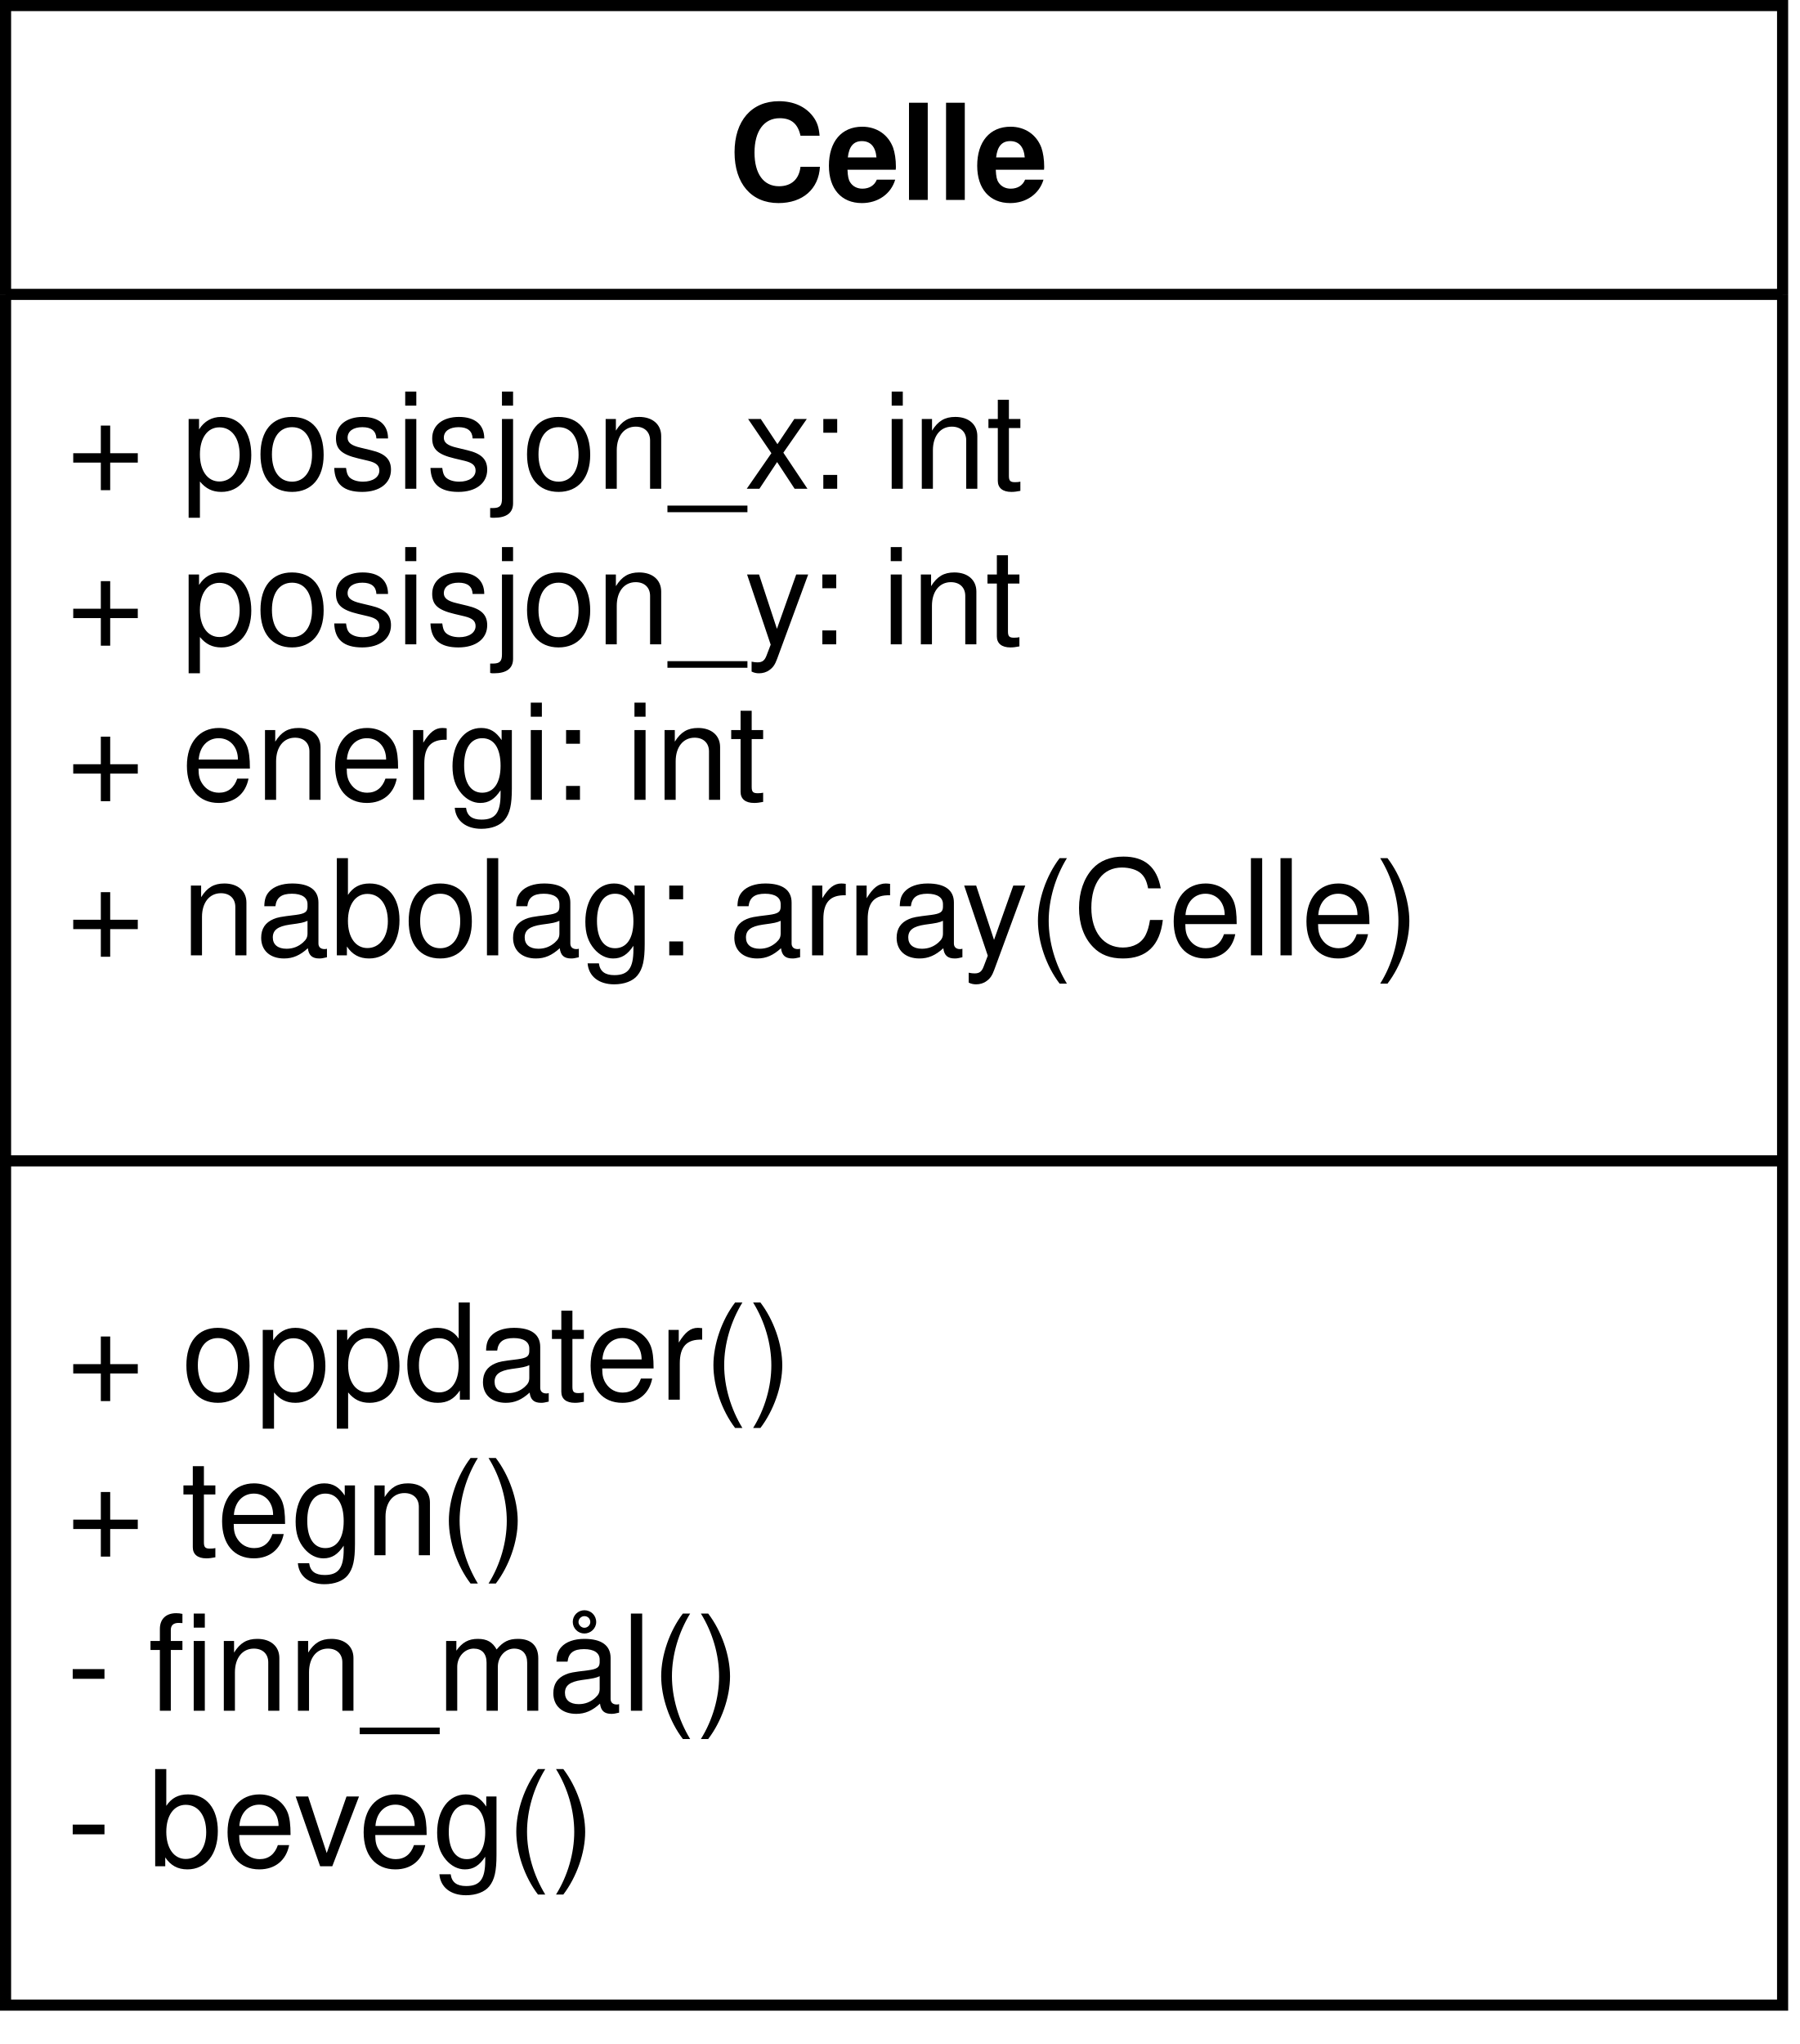
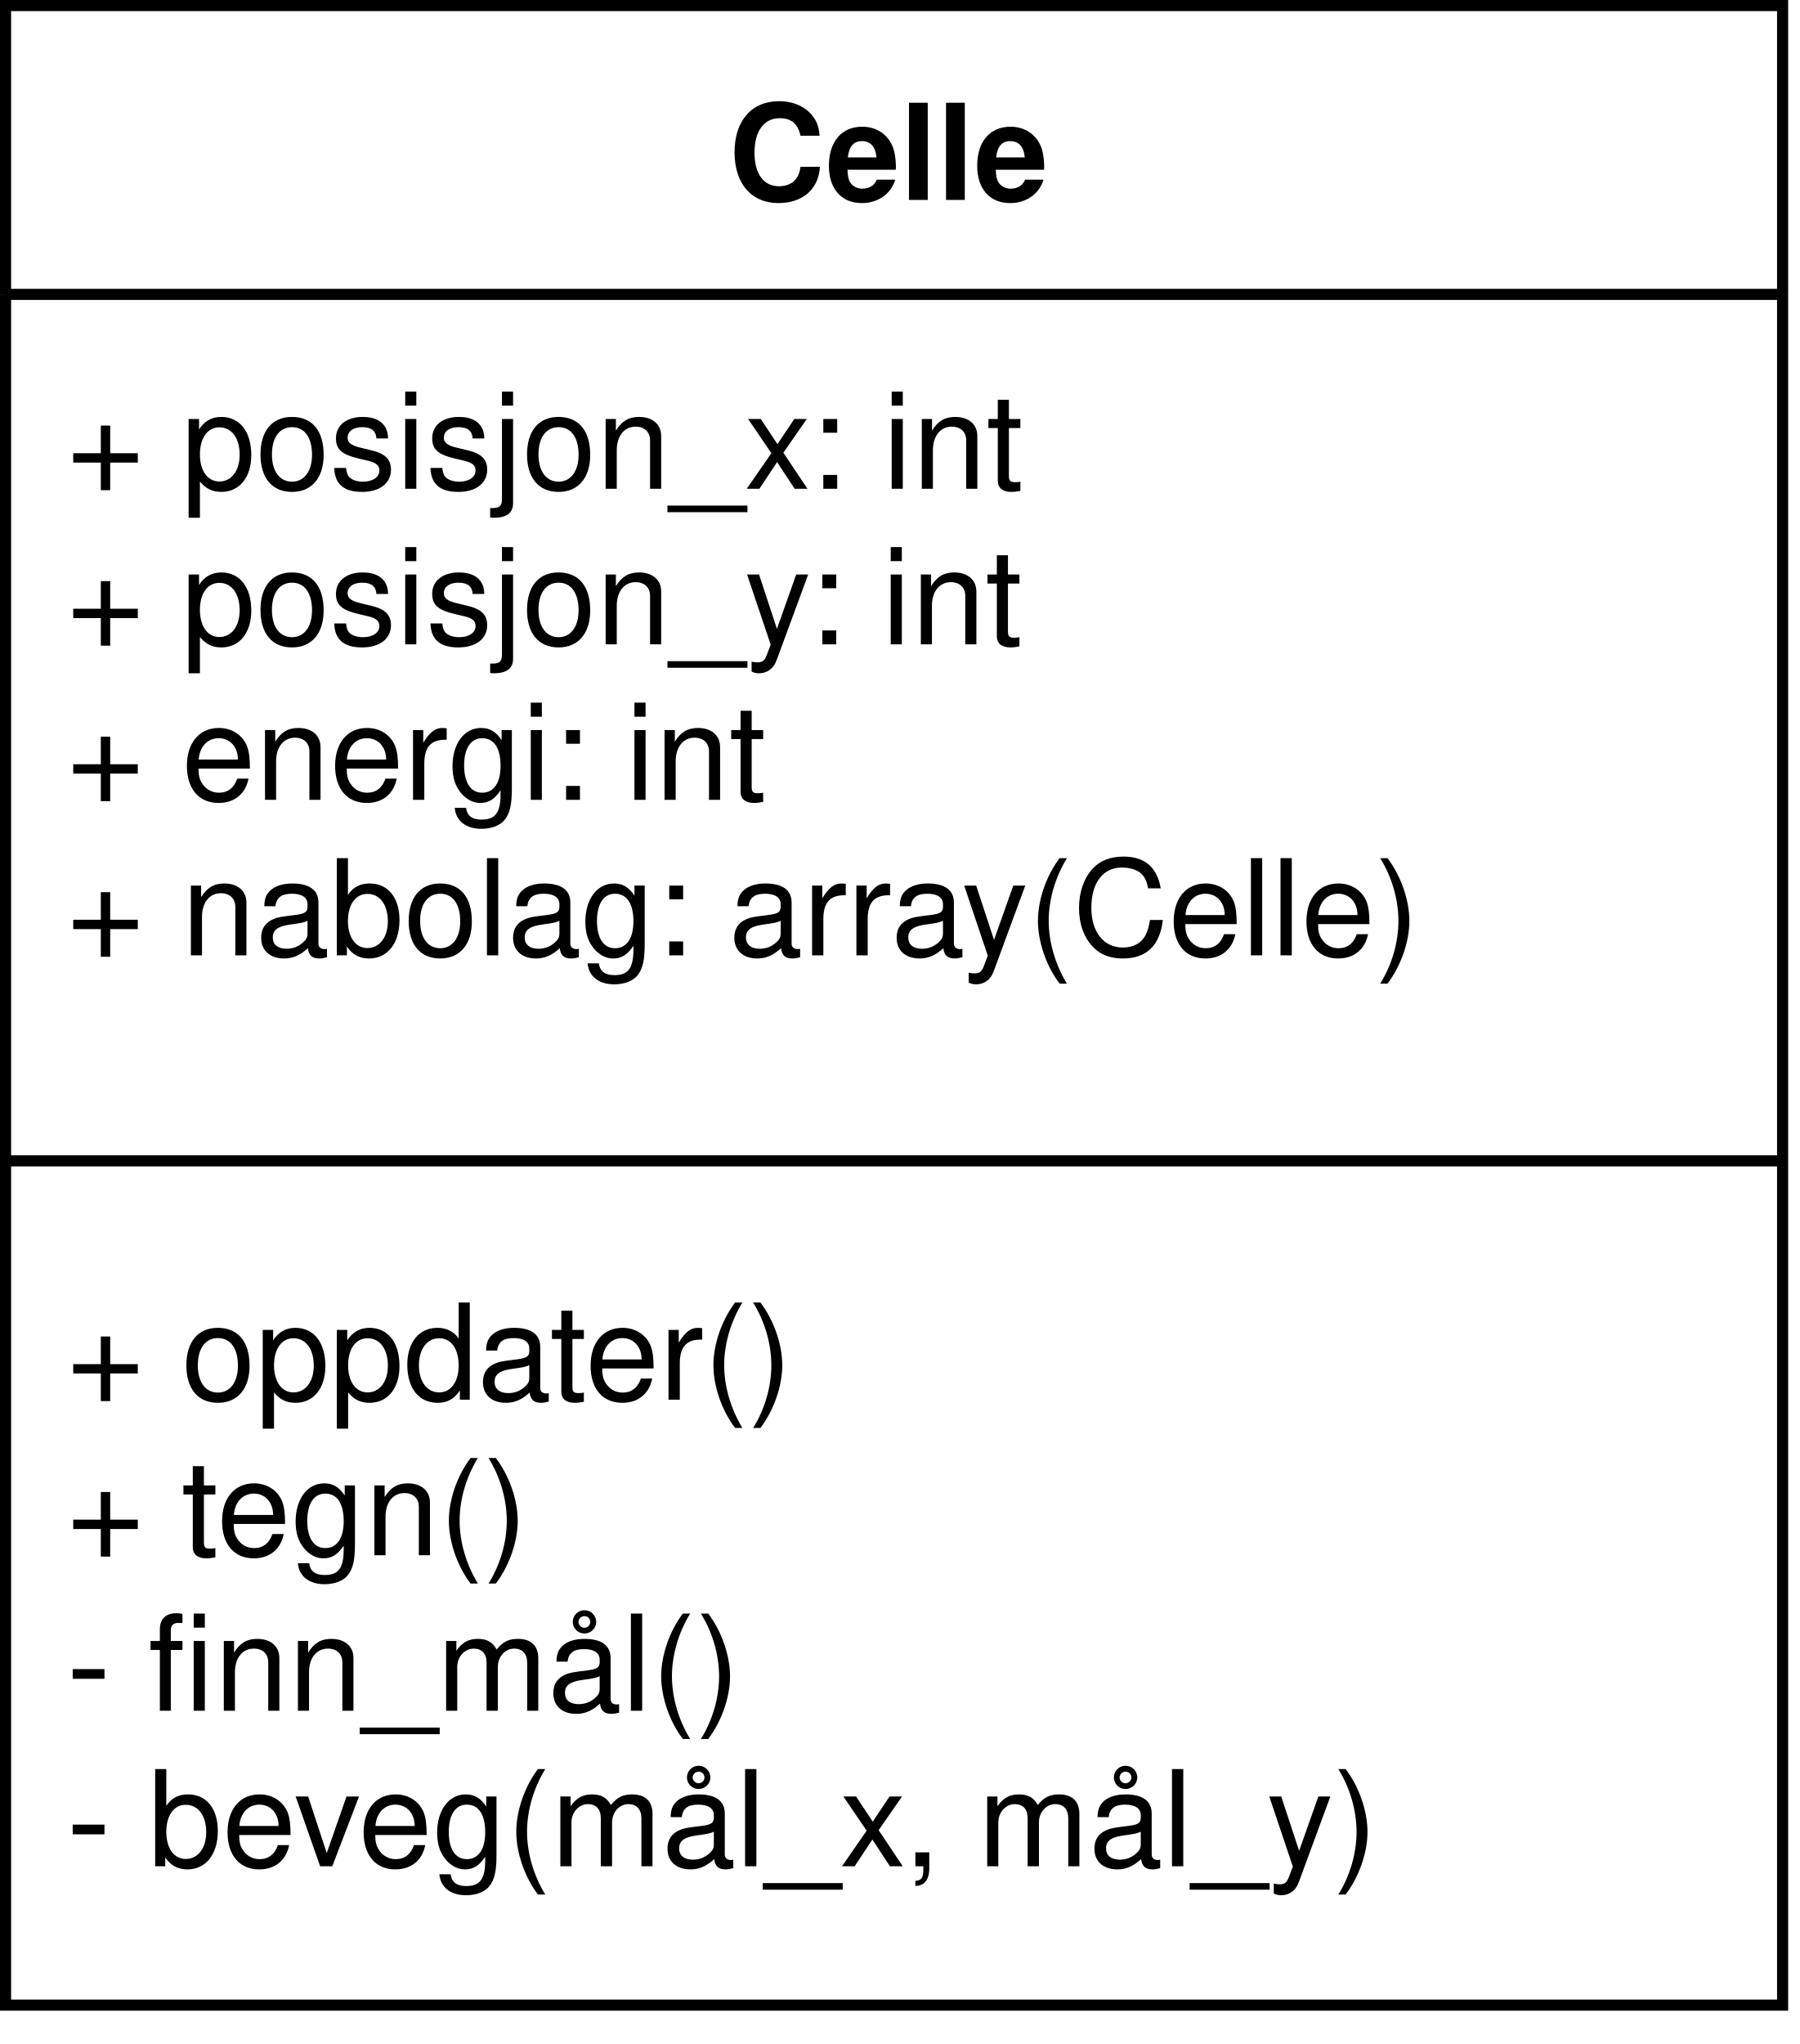
- <svg xmlns="http://www.w3.org/2000/svg" host="65bd71144e" version="1.1" width="162px" height="184px" viewBox="-0.5 -0.5 162 184" content="&lt;mxfile&gt;&lt;diagram id=&quot;B3IfxCWdqe0yYe2EVJUZ&quot; name=&quot;Page-1&quot;&gt;7VZNb5tAEP01SM4hlQGTuEcbp+nBkaK6Uo/RGsawzbKDlk1s8us7yy7GGFtxmxwrIYt58/Zj5r1d44VxsbtXrMwfMAXhBeN054ULLwii24h+DVBbYBJMLZApnlrI74AVfwMHjh36wlOoekSNKDQv+2CCUkKiexhTCrd92gZFf9WSZTAAVgkTQ/QXT3Vu0Wlw2+HfgWd5u7J/89VmCtaSXSVVzlLcHkDhnRfGClHbt2IXgzC9a/tix307k91vTIHUlwwI7IBXJl5cbYYAbnO6biuutrwQTFI036DUK5fxKWaCZ5LeE1oSFAGvoDSnZs1cQmNJaJJzkS5ZjS9mY5VmyXMbzXNU/I2mZcLNSWmlne7BTY+xMiMJHhOqoCLOY1utfwQ9sF2PuGSVdkCCQrCy4ut9GQVTGZdz1BoLRxo20/XXVAi7A8g19x6wAK1qorTZGyd0fRRvO9/ssfzQM1MHMufVbD93Jye9OEVPqxsO1PWCuSkJK179RvlEu5wZPtVHbQ5C35bd49TnOSCBmnY+L9kaBcssgQ4eq0eNva56zCOrUWd1YwGFzxCjQPLUQqL1HhfiCGrtJ2Cjz5qvKlnCZbZsOItJh/xwHTcQ0tiNaE5jztMUpDEOaqaZdYnZbYlUZ6NINKeHNIrHXyIvoo3HFPtdTI+hKx2jpFoYbzwEZMEtGBuecFdwsbucm0wXLzHT7eTjXpqc8NKRcoI3iljl2ovR/yfZChJAQKfTTyPj4tofaBkOtQxP6CbYGsQjWVpzNPMryz3S8z3J+p7kMgfFP0lKf3zhxTD9uJTRmWsByzJldIePrgYnWUMme/C1+d/kUj4VXhx6s0gMsmt4hWz0/6h/lj+mF5714K8NQmH3xdHkDj7bwrs/&lt;/diagram&gt;&lt;/mxfile&gt;">
+ <svg xmlns="http://www.w3.org/2000/svg" host="65bd71144e" version="1.1" width="162px" height="184px" viewBox="-0.5 -0.5 162 184" content="&lt;mxfile&gt;&lt;diagram id=&quot;B3IfxCWdqe0yYe2EVJUZ&quot; name=&quot;Page-1&quot;&gt;7VZNb6MwEP01SO2hqwDNR48J6XYPrVRtVtpj5cAEvDUeZNwk9NfvGJsQINFmtz2uhBDz5tl45j0bvDDK9w+KFdkTJiC8YJTsvXDpBcF0NKa7ASoLhHdTC6SKJxbyW2DF38GBI4e+8QTKDlEjCs2LLhijlBDrDsaUwl2XtkHRfWvBUhgAq5iJIfqTJzqz6CyYtvg34GnWvNmf3NlMzhqyq6TMWIK7Iyi898JIIWr7lO8jEKZ3TV/suK9nsoeFKZD6kgGBHbBl4s3VZgjgFqerpuJyx3PBJEWLDUq9chmfYiZ4Kuk5pleCImALSnNq1twlNBaExhkXySOr8M0srNQsfm2iRYaKv9O0TLg5Ka200z2YdBgrM5LgEaEKSuI8N9X6PeiJ7TvER1ZqB8QoBCtKvj6UkTOVcrlArTF3pGEzXX9NhbA/glxzHwBz0KoiSpOdOKGrXrxrfXPAsmPPzBzInFfTw9ytnPTgFD2tbjhQ1wsWpiQsefkL5Qutcm74VB+1OQh9W3aHU53ngARq2vm8ZGsULLUE2nisuqrtdd1h9qxGndW1BRS+QoQCyVNLidZ7XIge1NhPwEafNV9ZsJjL9LHmLG9b5LvruIGQxm5EvRszniQgjXFQM82sS8xqC6Q6a0XGC7pIo2j0ZeyNaeERxX4b02XoSkcoqRbGaw8BWXAHxoYn3BVc7C7nJtPFS8w0vf24l25PeKmnnOC1Ila55mD0/0m2nAQQ0Or0w8i4vPEHWoZDLcMTugm2BvFMltYczfzKcnt6/kmyrie5zEDxT5LSH114MMw+LuX4zLGARZEwOsOvrgc7WUMqO/CN+W5yKV9yLwq9+VgMsmvYQnrVpOmooR1CX8Amrv4fAp/lnNmFp0Dw19ahsP0XqXNHP3Th/W8=&lt;/diagram&gt;&lt;/mxfile&gt;">
  <defs>
    <clipPath id="mx-clip-4-31-152-74-0">
      <rect x="4" y="31" width="152" height="74" />
    </clipPath>
    <clipPath id="mx-clip-4-113-152-72-0">
      <rect x="4" y="113" width="152" height="72" />
    </clipPath>
  </defs>
  <g>
    <path d="M 0 26 L 0 0 L 160 0 L 160 26" fill="rgb(255, 255, 255)" stroke="rgb(0, 0, 0)" stroke-miterlimit="10" pointer-events="all" />
    <path d="M 0 26 L 0 180 L 160 180 L 160 26" fill="none" stroke="rgb(0, 0, 0)" stroke-miterlimit="10" pointer-events="none" />
    <path d="M 0 26 L 160 26" fill="none" stroke="rgb(0, 0, 0)" stroke-miterlimit="10" pointer-events="none" />
    <g fill="rgb(0, 0, 0)" font-family="Helvetica" font-weight="bold" pointer-events="none" text-anchor="middle" font-size="12px">
      <text x="79.5" y="17.5">
                Celle
            </text>
    </g>
    <g fill="rgb(0, 0, 0)" font-family="Helvetica" pointer-events="none" clip-path="url(#mx-clip-4-31-152-74-0)" font-size="12px">
      <text x="5.5" y="43.5">
                + posisjon_x: int
            </text>
      <text x="5.5" y="57.5">
                + posisjon_y: int
            </text>
      <text x="5.5" y="71.5">
                + energi: int
            </text>
      <text x="5.5" y="85.5">
                + nabolag: array(Celle)
            </text>
    </g>
    <path d="M 0 104 L 160 104" fill="none" stroke="rgb(0, 0, 0)" stroke-miterlimit="10" pointer-events="none" />
    <g fill="rgb(0, 0, 0)" font-family="Helvetica" pointer-events="none" clip-path="url(#mx-clip-4-113-152-72-0)" font-size="12px">
      <text x="5.5" y="125.5">
                + oppdater()
            </text>
      <text x="5.5" y="139.5">
                + tegn()
            </text>
      <text x="5.5" y="153.5">
                - finn_mål()
            </text>
      <text x="5.5" y="167.5">
-                 - beveg()
+                 - beveg(mål_x, mål_y)
            </text>
    </g>
  </g>
</svg>
